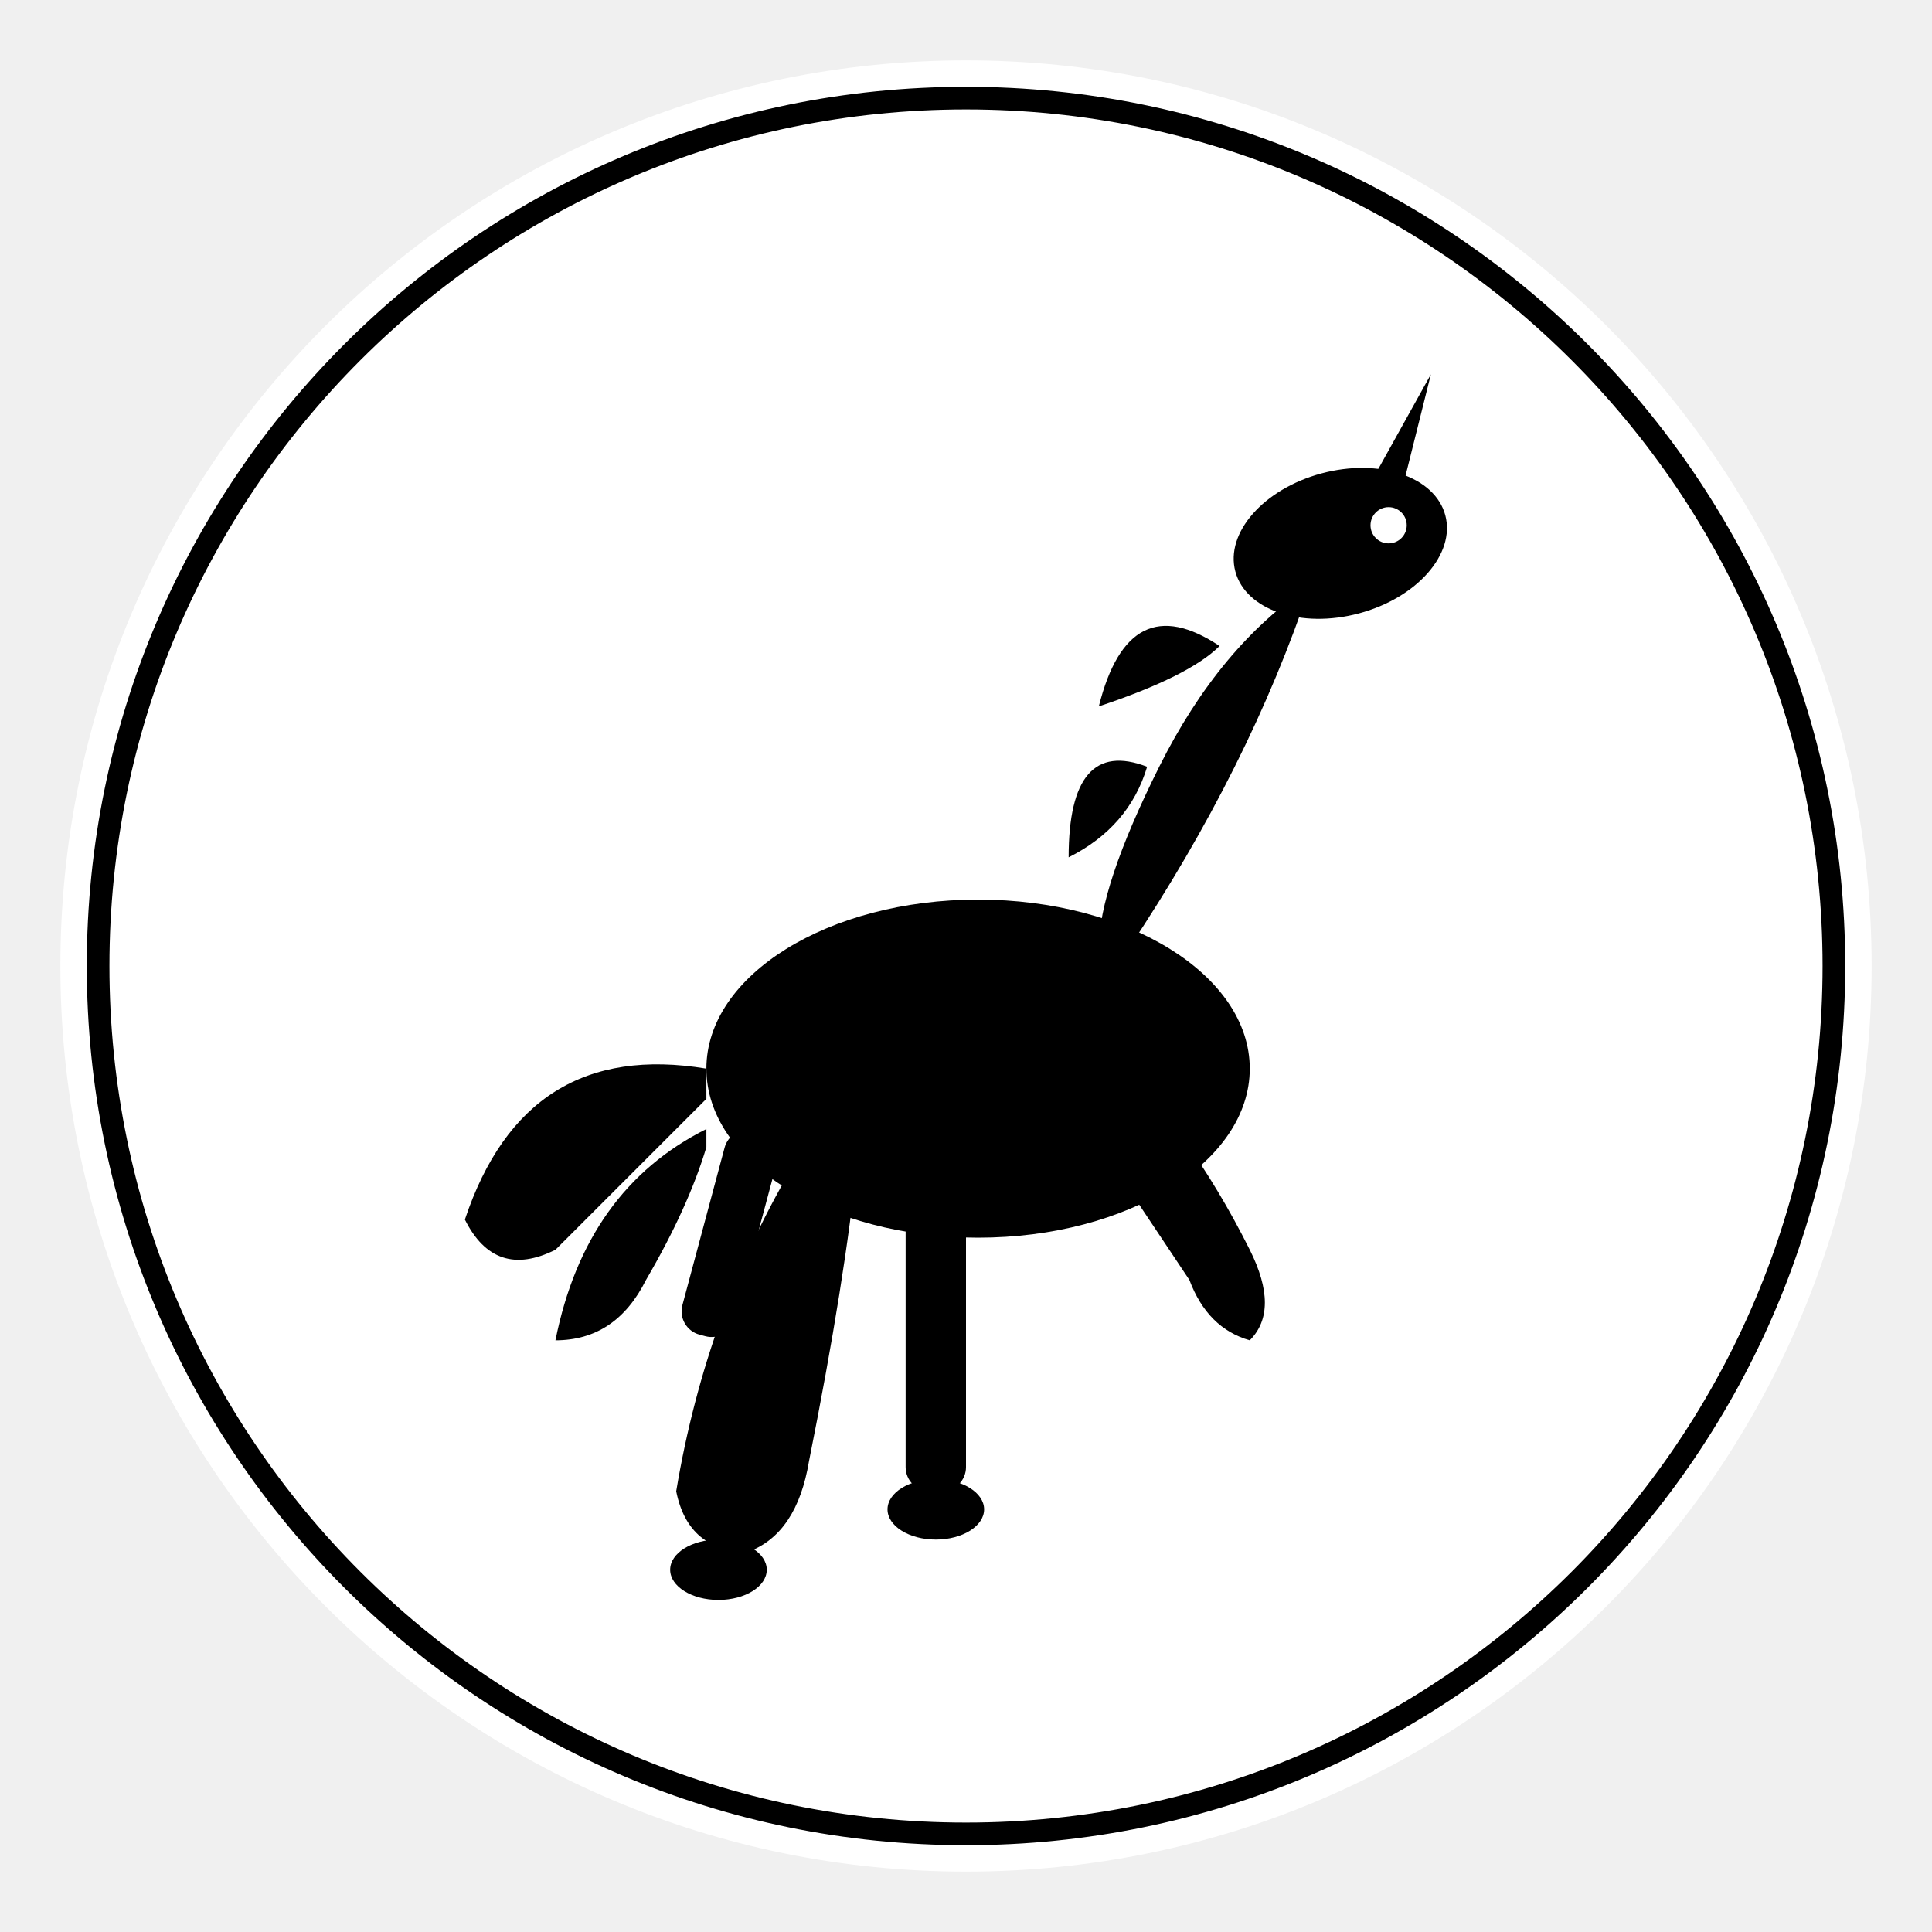
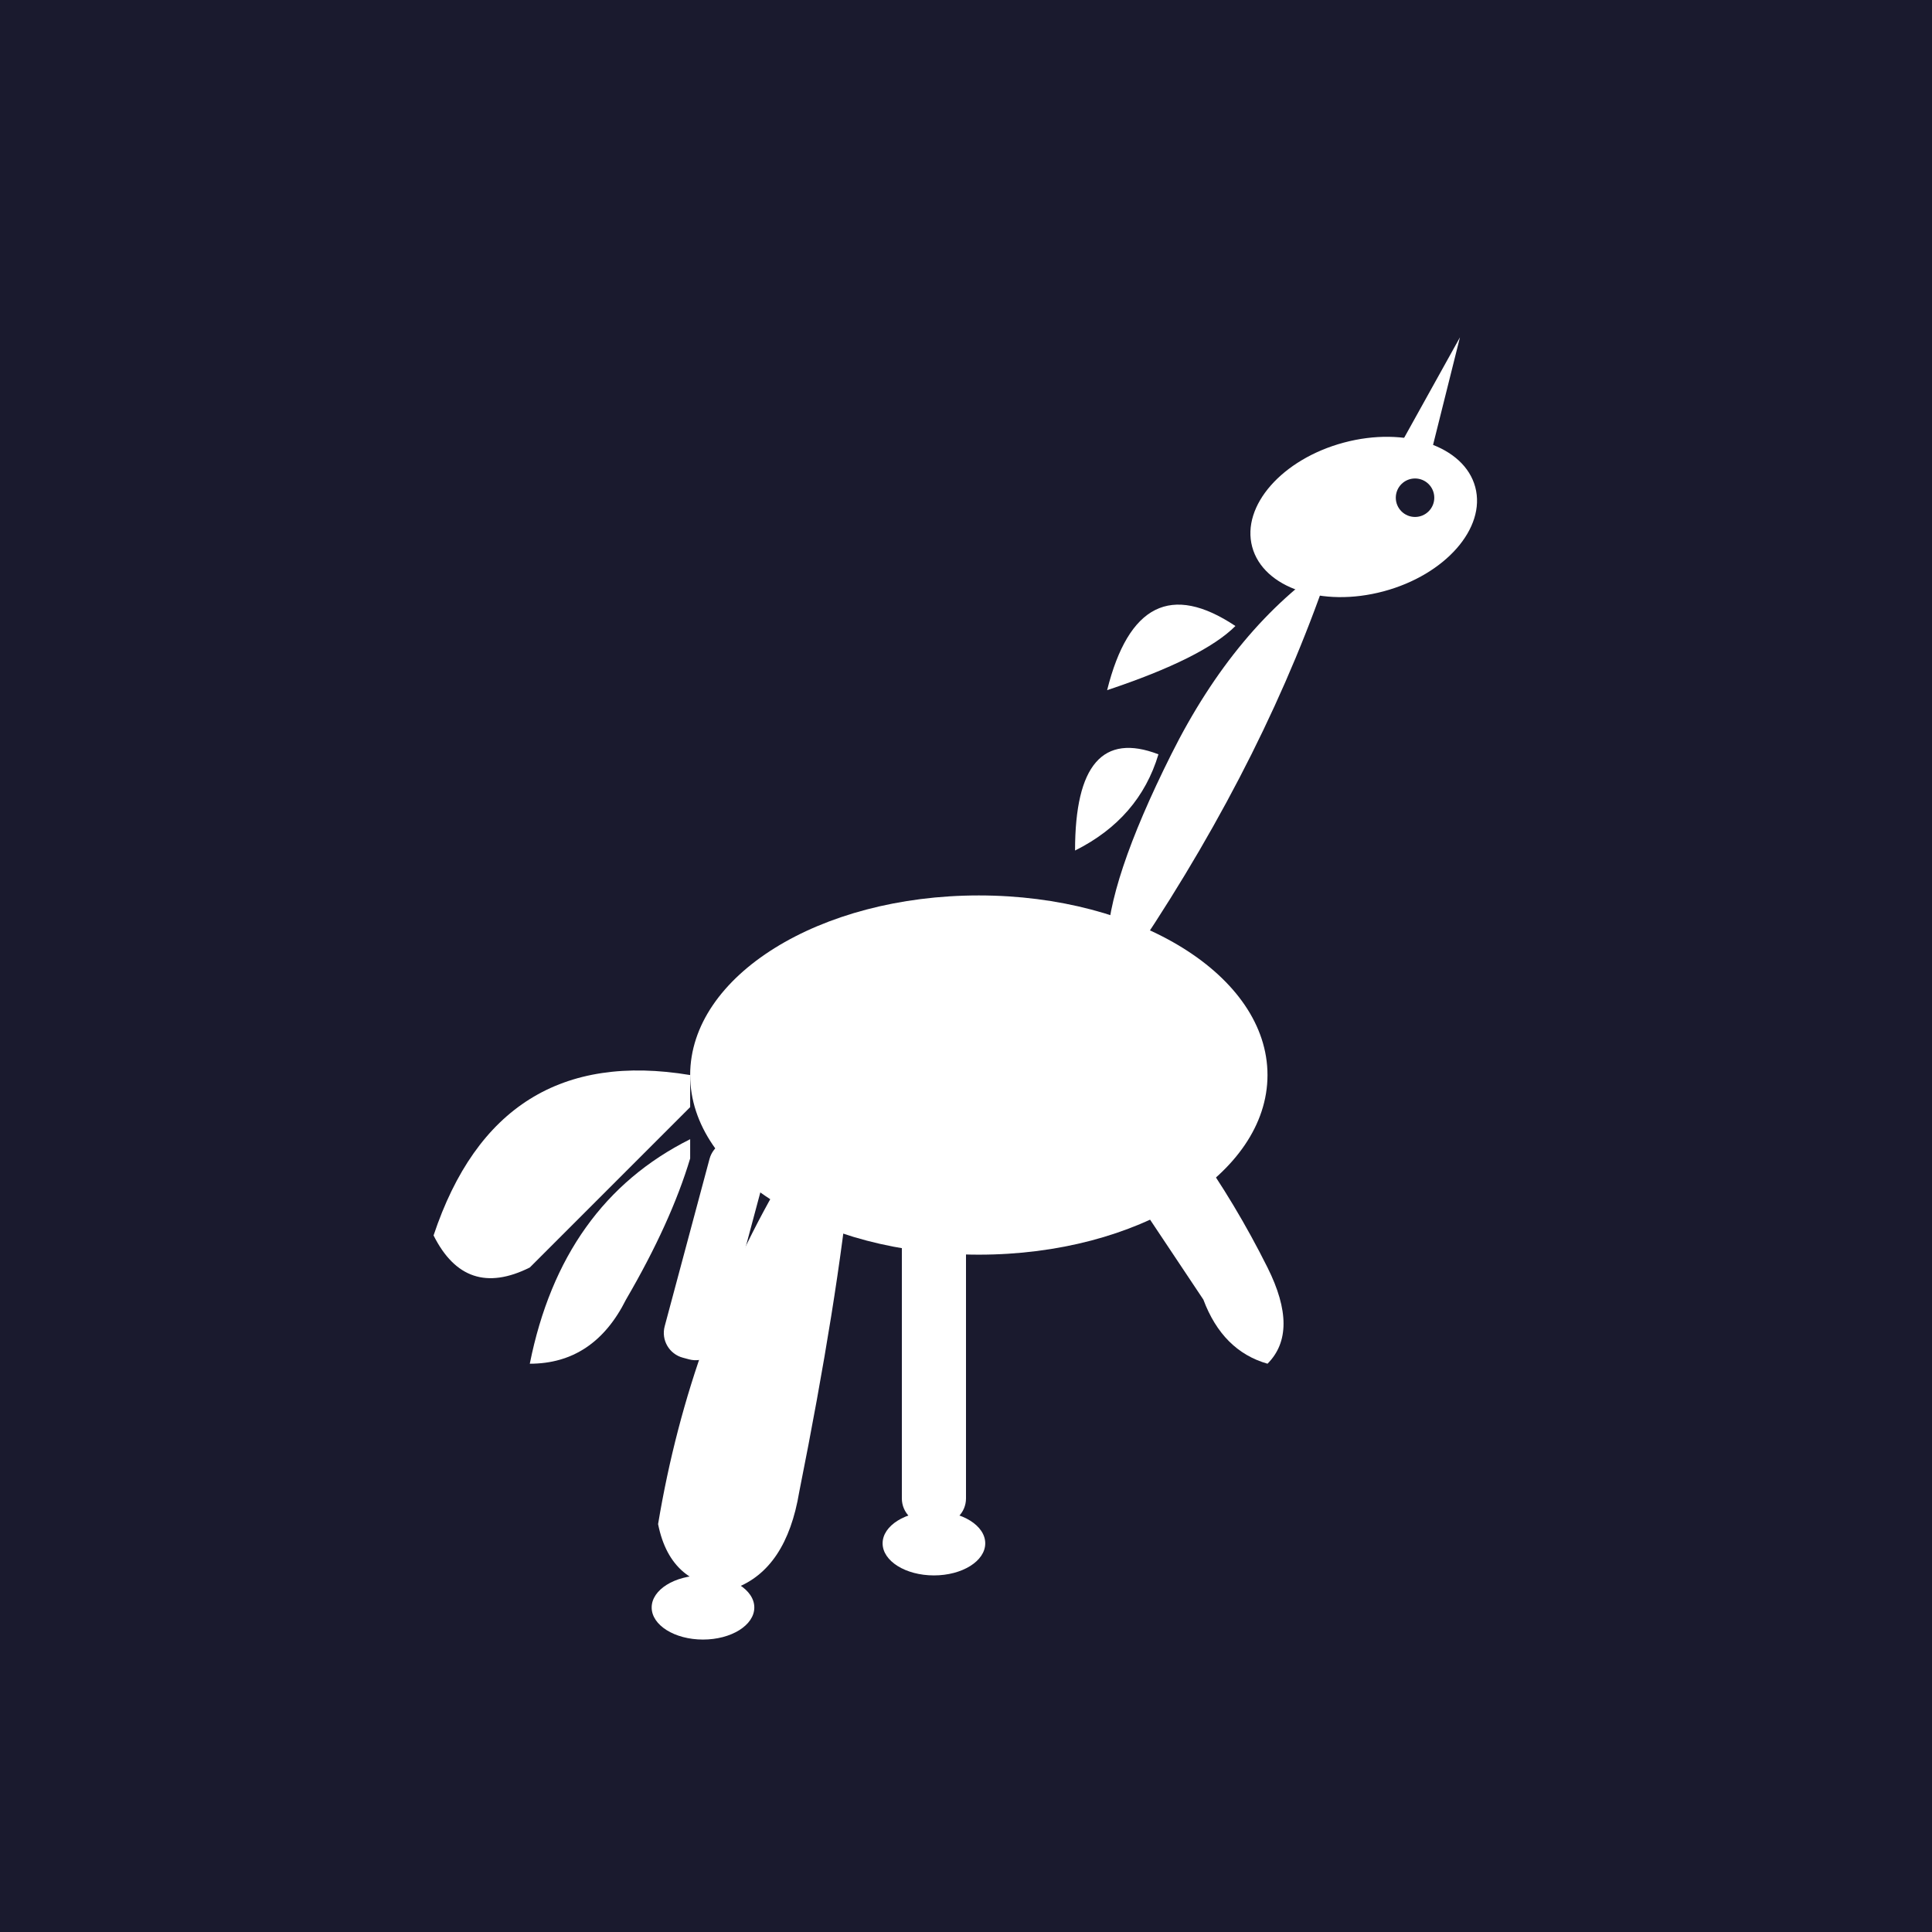
<svg xmlns="http://www.w3.org/2000/svg" viewBox="0 0 256 256">
-   <circle cx="128" cy="128" r="120" fill="#ffffff" />
-   <circle cx="128" cy="128" r="115" fill="none" stroke="#000000" stroke-width="3" />
-   <g fill="#000000" transform="translate(128,128) scale(0.8) translate(-128,-128)">
+   <rect width="256" height="256" fill="#1a1a2e" />
+   <g fill="#ffffff" transform="translate(128,128) scale(0.85) translate(-128,-128)">
    <ellipse cx="130" cy="145" rx="45" ry="28" />
    <path d="M 155 125 Q 175 95 185 65 Q 170 75 160 95 Q 150 115 150 125 Z" />
    <ellipse cx="190" cy="58" rx="18" ry="12" transform="rotate(-15, 190, 58)" />
    <path d="M 195 48 L 205 30 L 200 50 Z" />
-     <circle cx="198" cy="55" r="3" fill="#ffffff" />
+     <circle cx="198" cy="55" r="3" fill="#1a1a2e" />
    <path d="M 170 75 Q 155 65 150 85 Q 165 80 170 75 Z" />
    <path d="M 158 95 Q 145 90 145 110 Q 155 105 158 95 Z" />
    <path d="M 150 140 Q 165 155 175 175 Q 180 185 175 190 Q 168 188 165 180 Q 155 165 145 150 Q 145 142 150 140 Z" />
    <rect x="118" y="165" width="10" height="50" rx="4" />
    <ellipse cx="123" cy="218" rx="8" ry="5" />
    <path d="M 100 160 Q 85 185 80 215 Q 82 225 92 225 Q 100 222 102 210 Q 108 180 110 160 Z" />
    <ellipse cx="87" cy="228" rx="8" ry="5" />
    <rect x="85" y="155" width="9" height="35" rx="4" transform="rotate(15, 90, 170)" />
    <path d="M 85 145 Q 55 140 45 170 Q 50 180 60 175 Q 75 160 85 150 Z" />
    <path d="M 85 155 Q 65 165 60 190 Q 70 190 75 180 Q 82 168 85 158 Z" />
  </g>
</svg>
